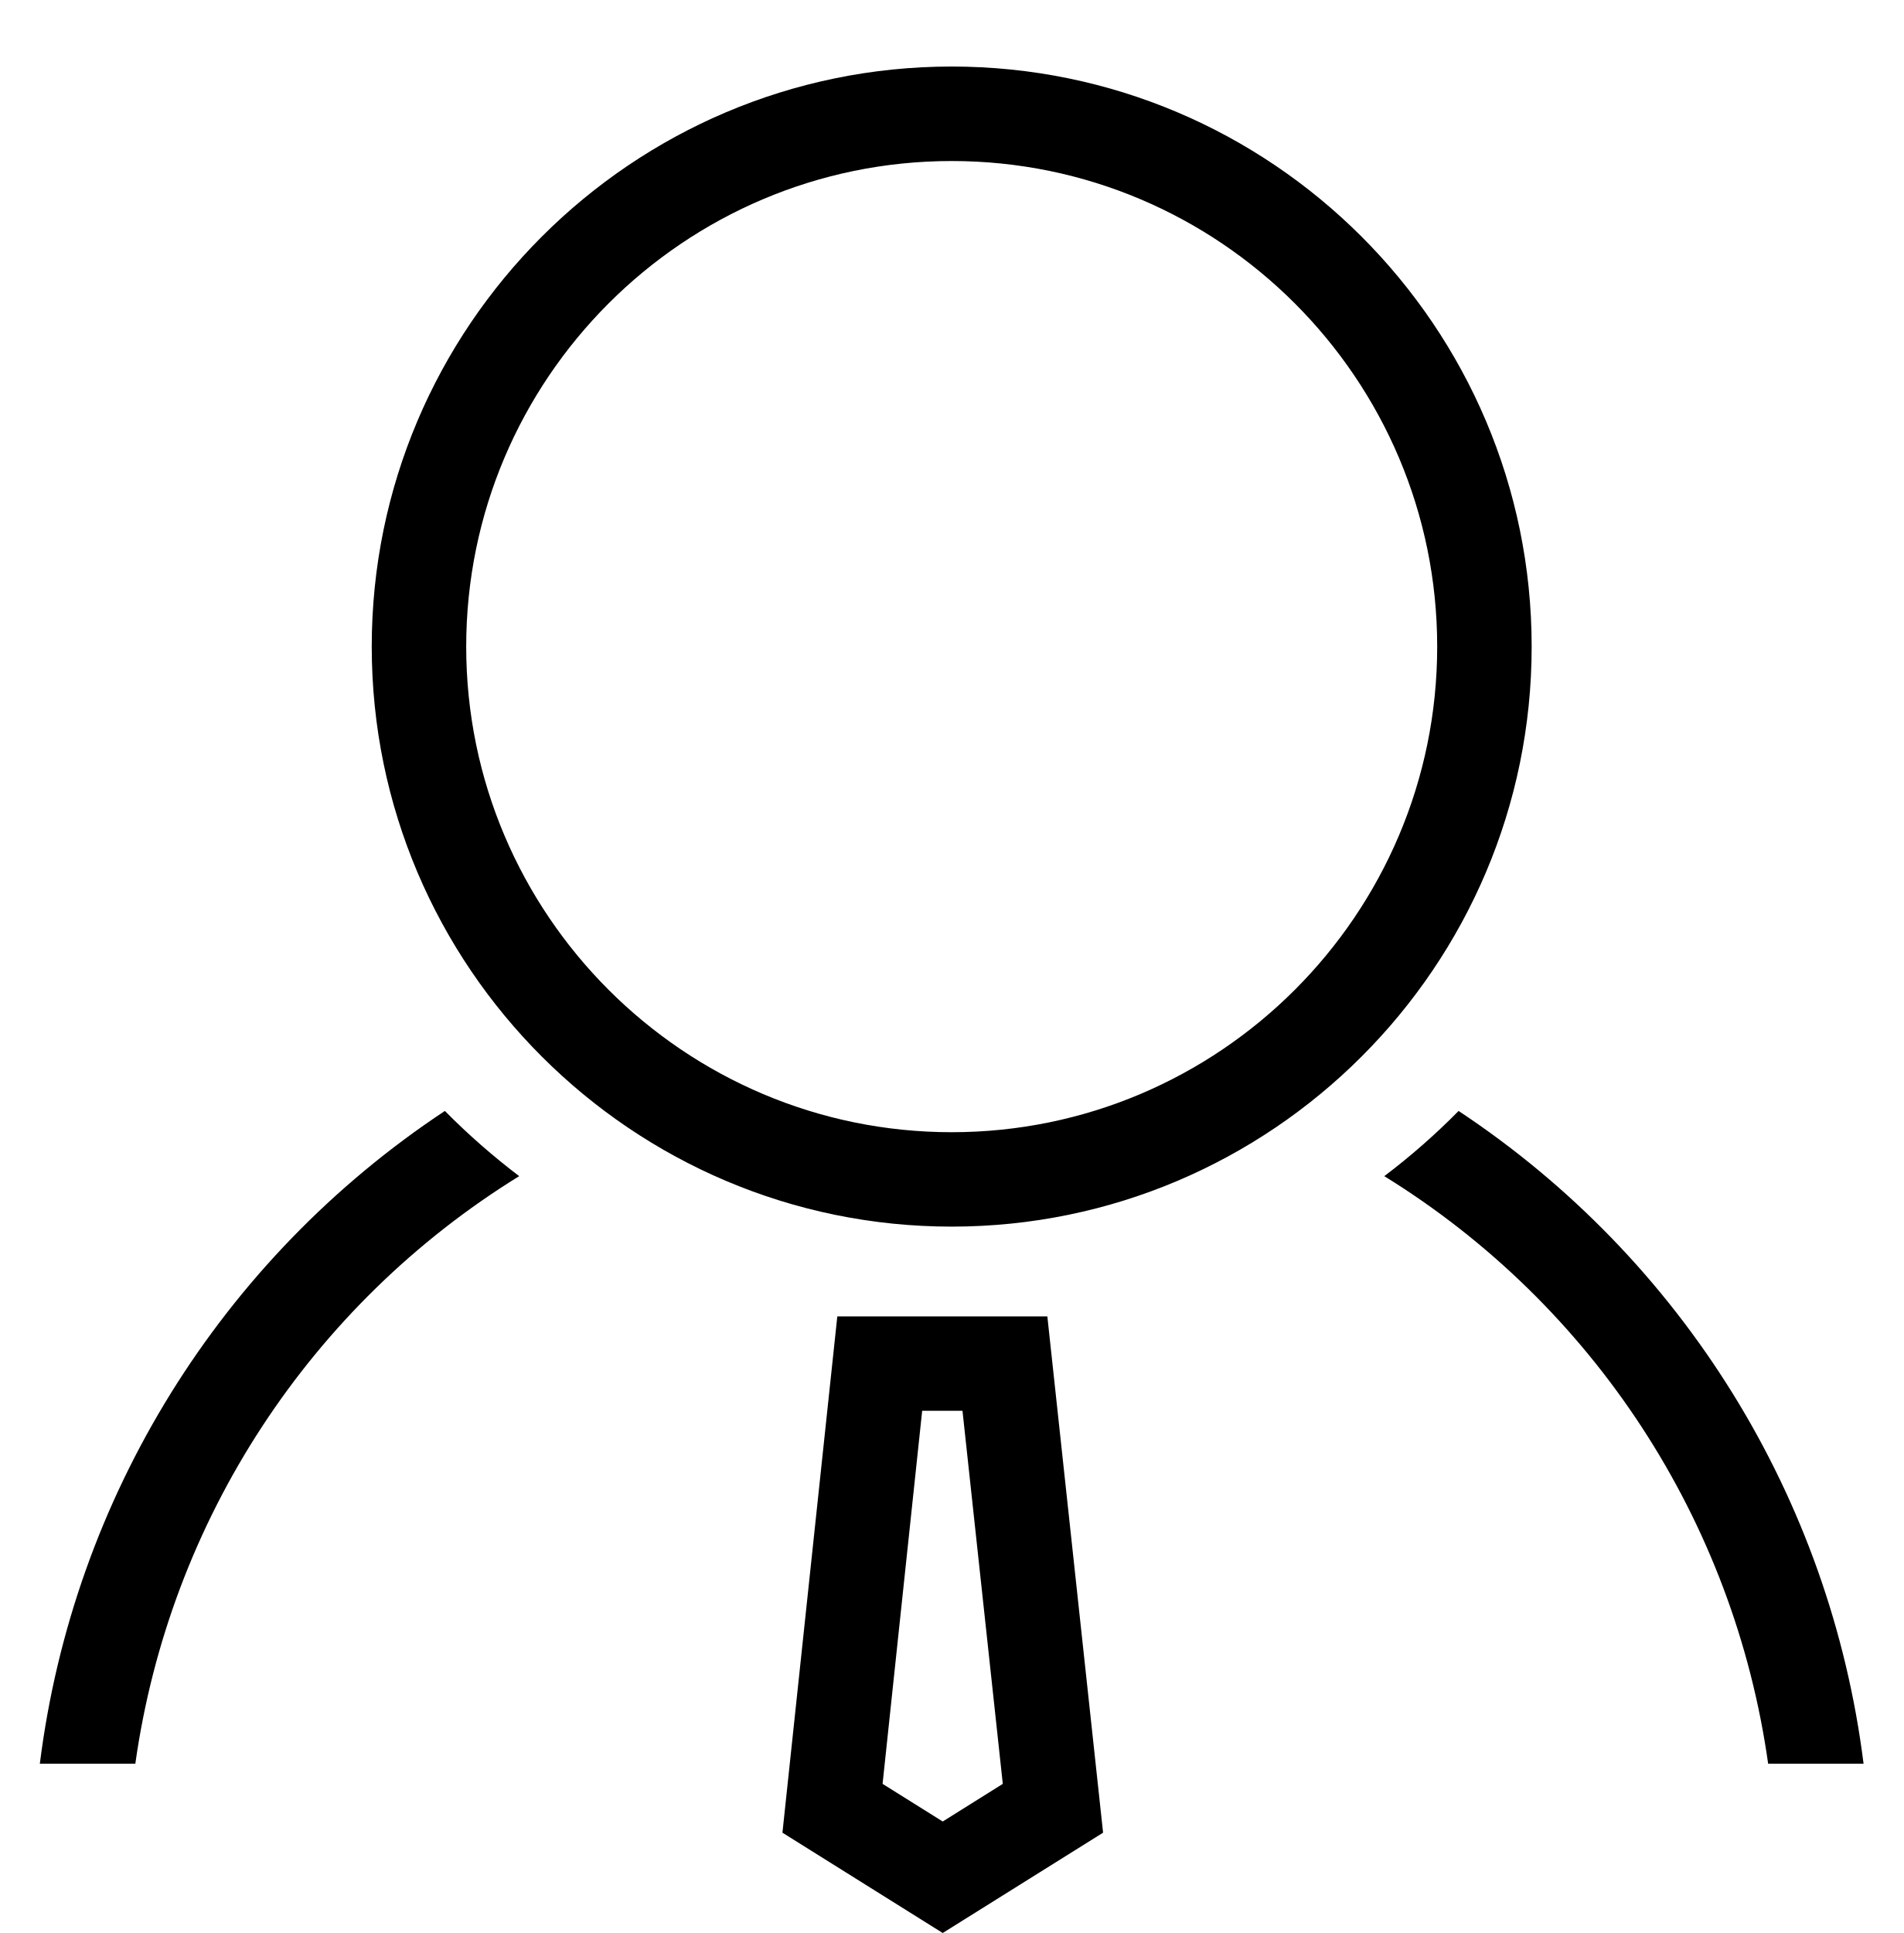
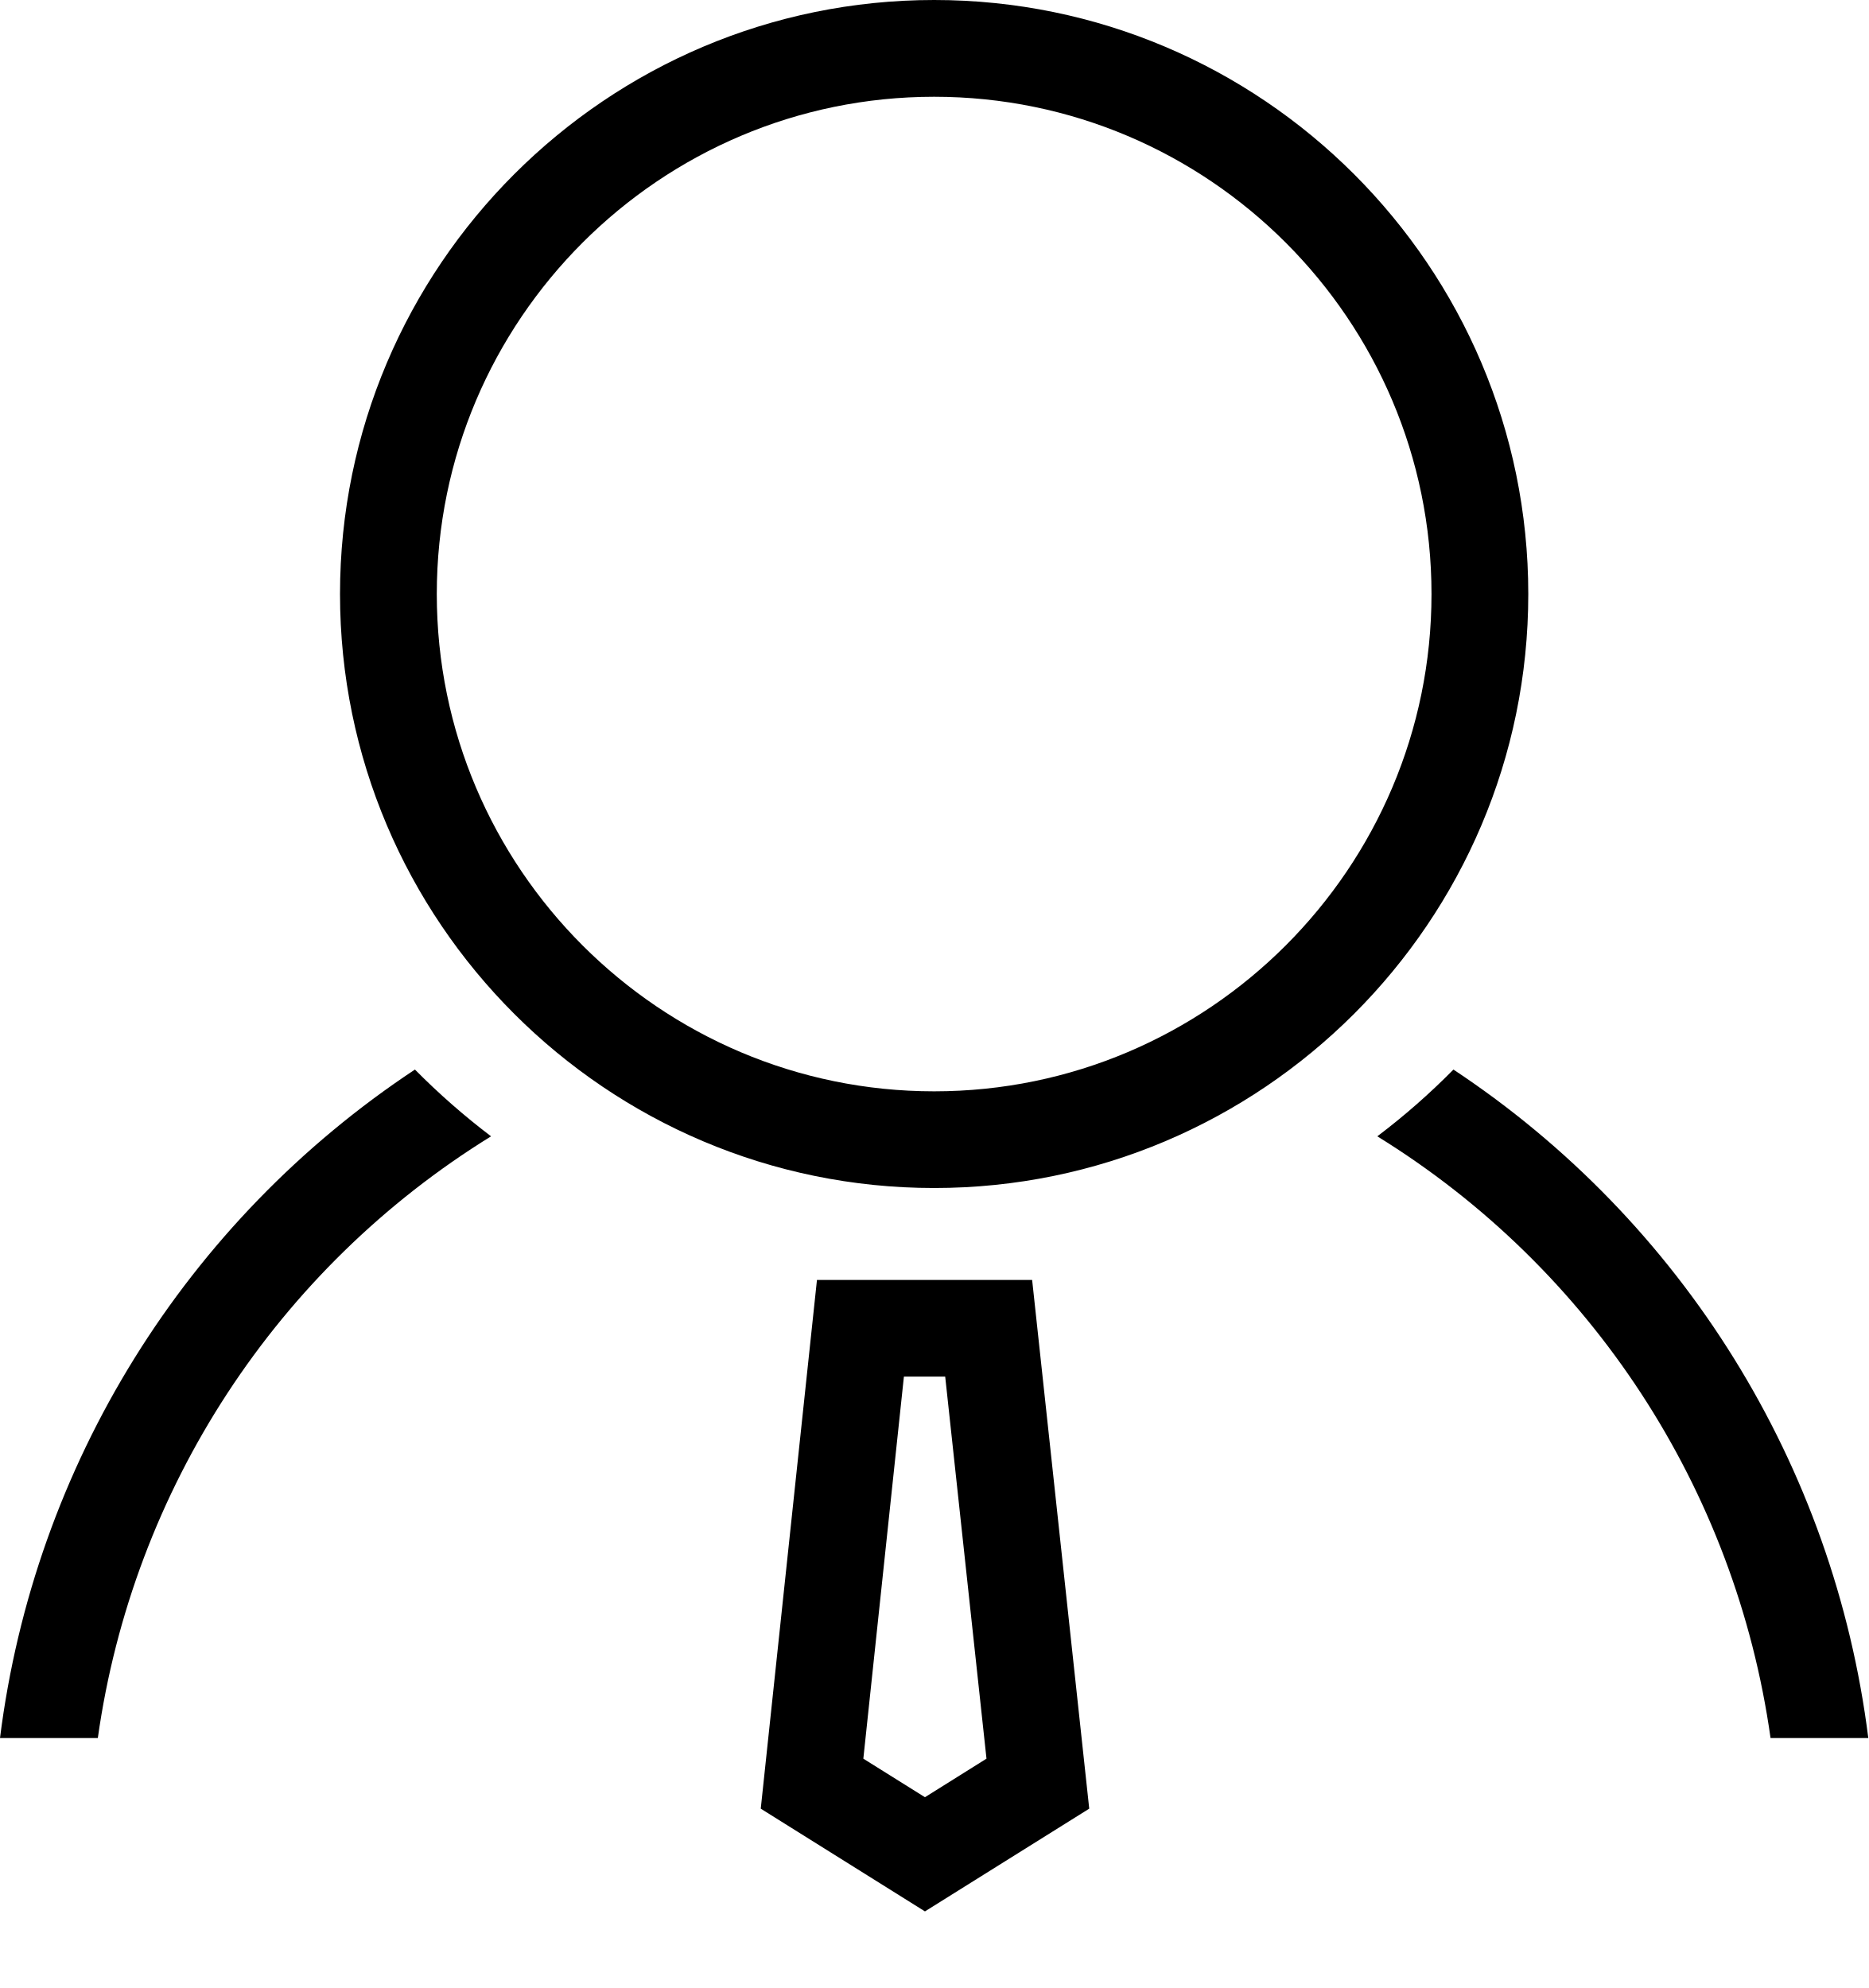
- <svg xmlns="http://www.w3.org/2000/svg" viewBox="0 0 24.178 24.549">
-   <path d="M12.089.845c-4.062 0-7.367 3.305-7.367 7.367s3.305 7.366 7.367 7.366 7.367-3.304 7.367-7.366S16.151.845 12.089.845zm0 13.534c-3.4 0-6.167-2.767-6.167-6.167s2.767-6.167 6.167-6.167c3.401 0 6.167 2.767 6.167 6.167s-2.766 6.167-6.167 6.167zM.506 22.399h1.213a10.488 10.488 0 0 1 4.876-7.462 8.851 8.851 0 0 1-.944-.828 11.685 11.685 0 0 0-5.145 8.29zm18.022-8.29a8.633 8.633 0 0 1-.944.828 10.486 10.486 0 0 1 4.876 7.462h1.212a11.687 11.687 0 0 0-5.144-8.29zm-7.892 2.609l-.697 6.557 2.036 1.274 2.037-1.274-.708-6.557h-2.668zm1.339 6.415l-.764-.478.503-4.738h.512l.512 4.738-.763.478z" />
+ <svg xmlns="http://www.w3.org/2000/svg" viewBox="0 0 23.168 24.654">
+   <path d="M11.583 0C7.521 0 4.216 3.305 4.216 7.367s3.305 7.366 7.367 7.366 7.367-3.304 7.367-7.366S15.645 0 11.583 0zm0 13.534c-3.4 0-6.167-2.767-6.167-6.167S8.183 1.2 11.583 1.2c3.401 0 6.167 2.767 6.167 6.167s-2.766 6.167-6.167 6.167zM0 21.554h1.213a10.488 10.488 0 0 1 4.876-7.462 8.851 8.851 0 0 1-.944-.828A11.685 11.685 0 0 0 0 21.554zm18.022-8.29a8.633 8.633 0 0 1-.944.828 10.486 10.486 0 0 1 4.876 7.462h1.212a11.687 11.687 0 0 0-5.144-8.29zm-7.892 2.609l-.697 6.557 2.036 1.274 2.037-1.274-.708-6.557H10.13zm1.339 6.415l-.764-.478.503-4.738h.512l.512 4.738-.763.478z" />
</svg>
